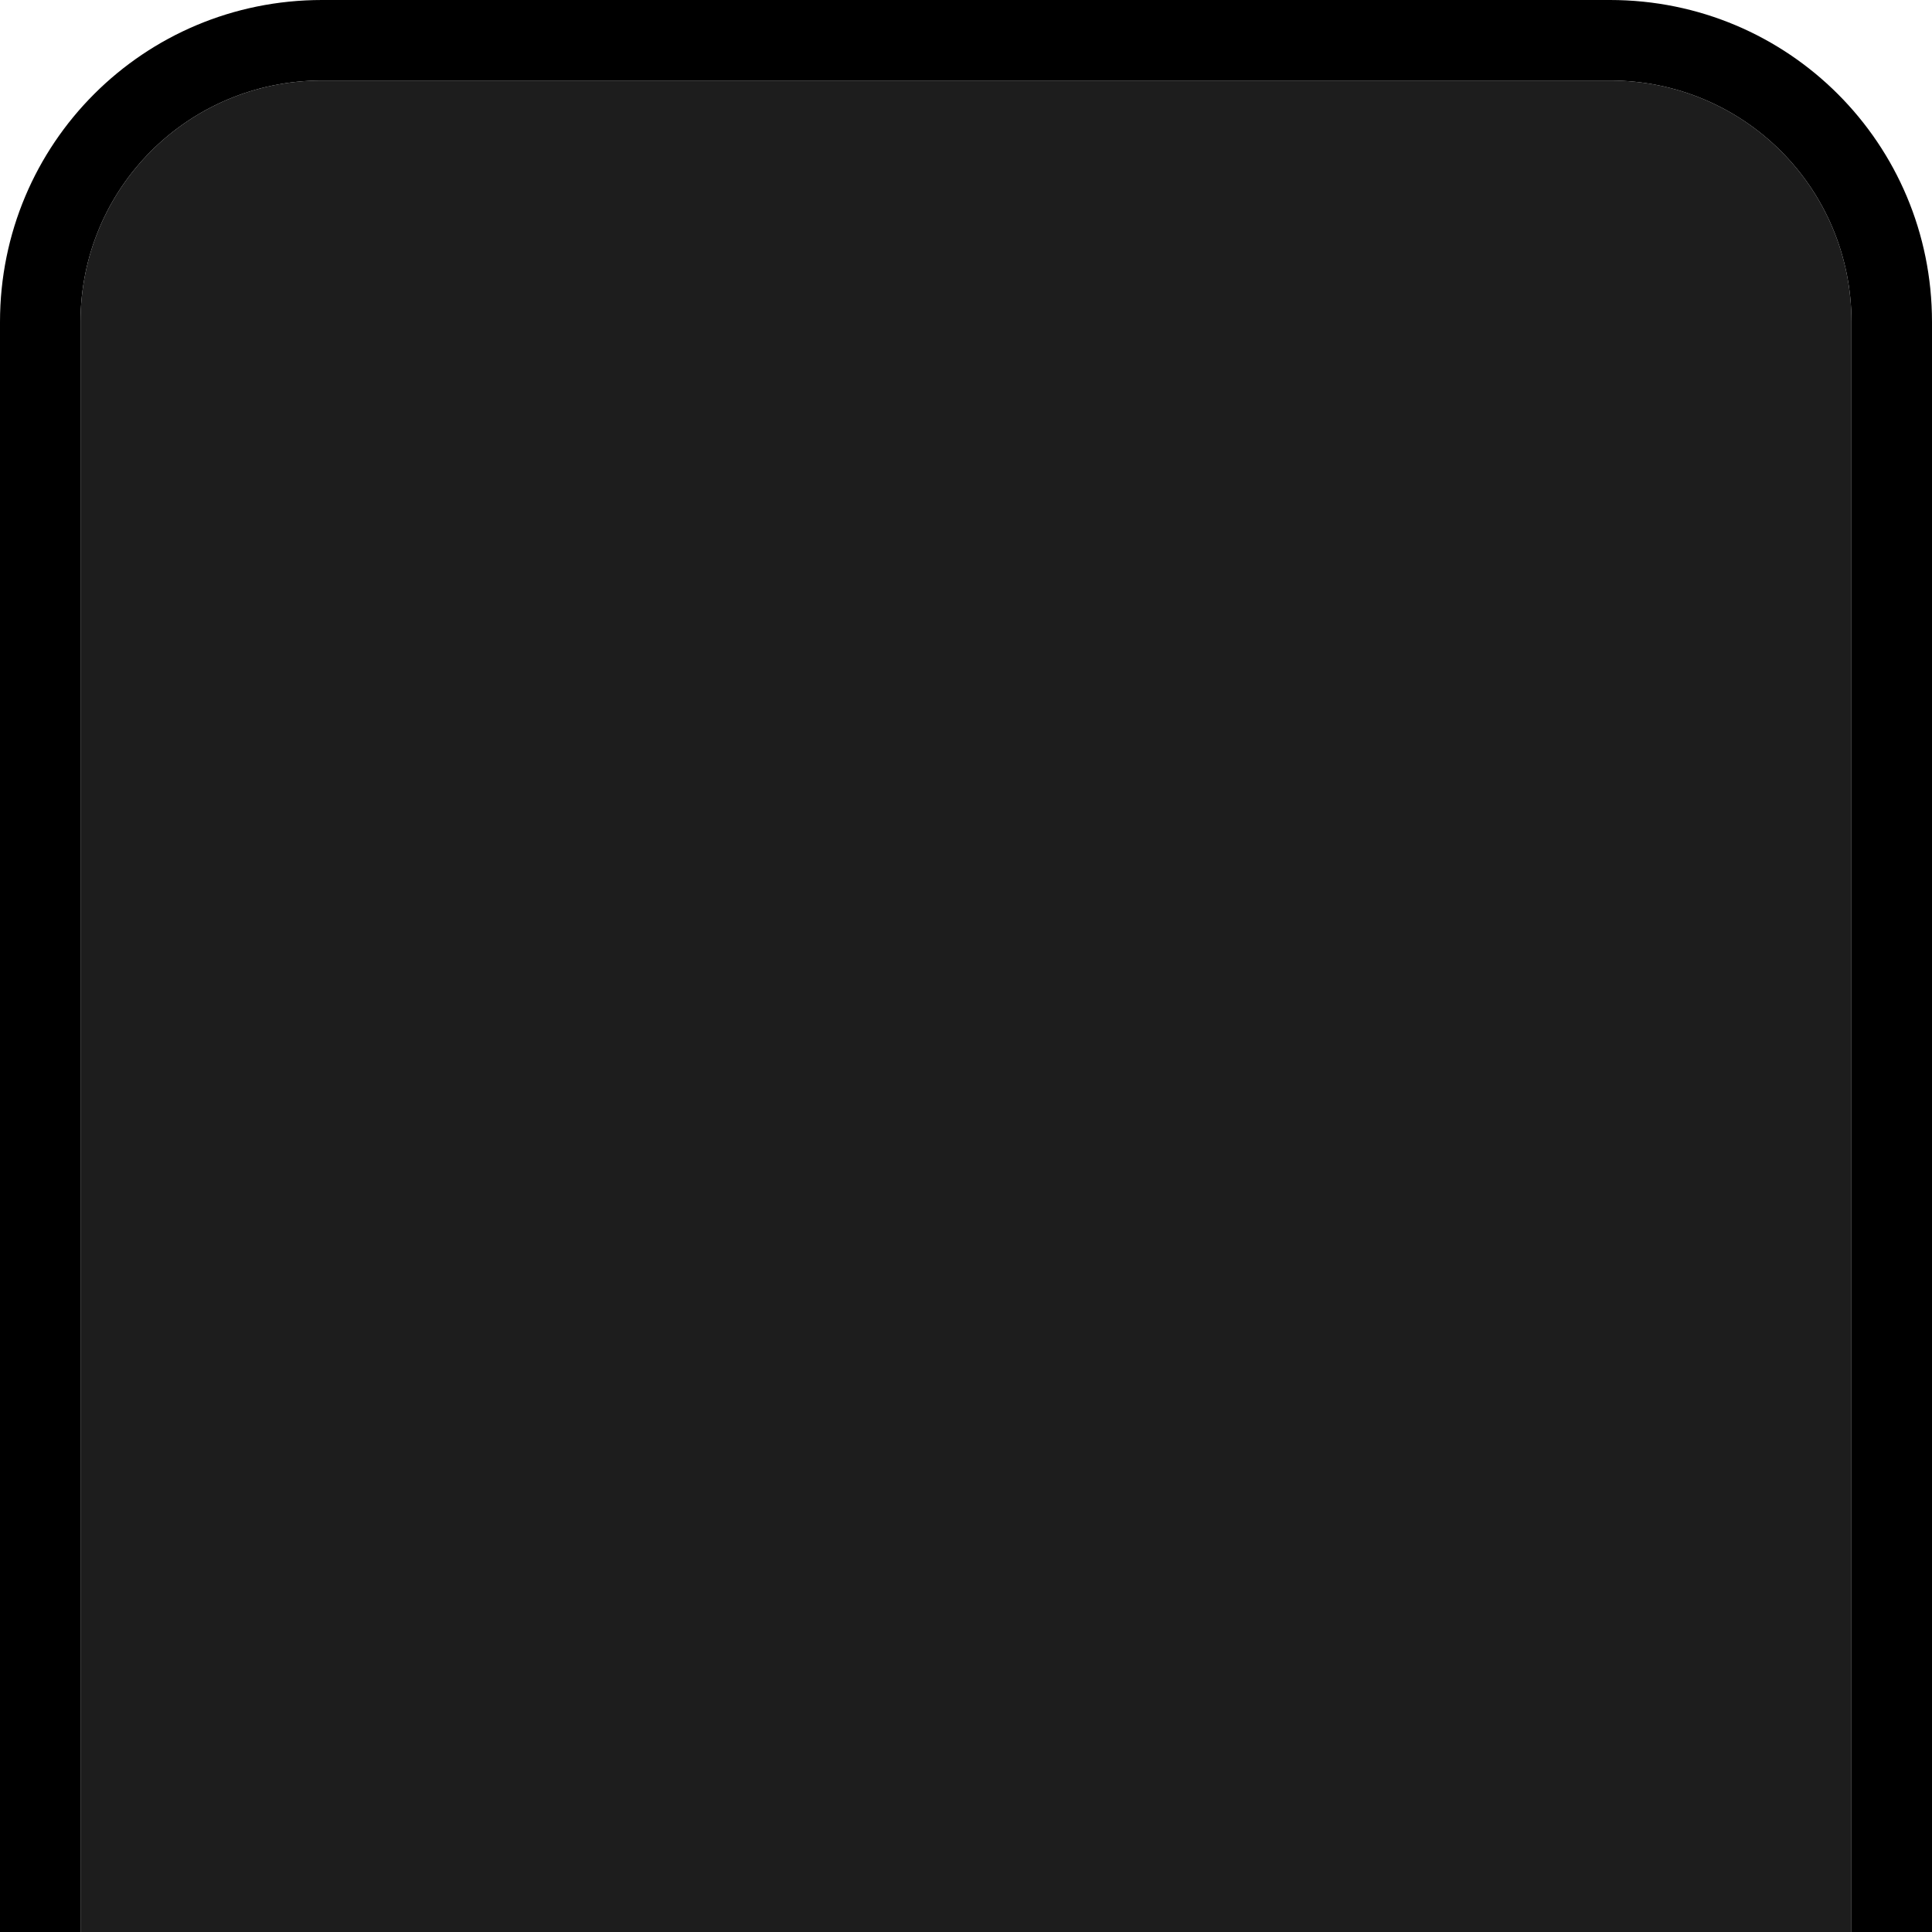
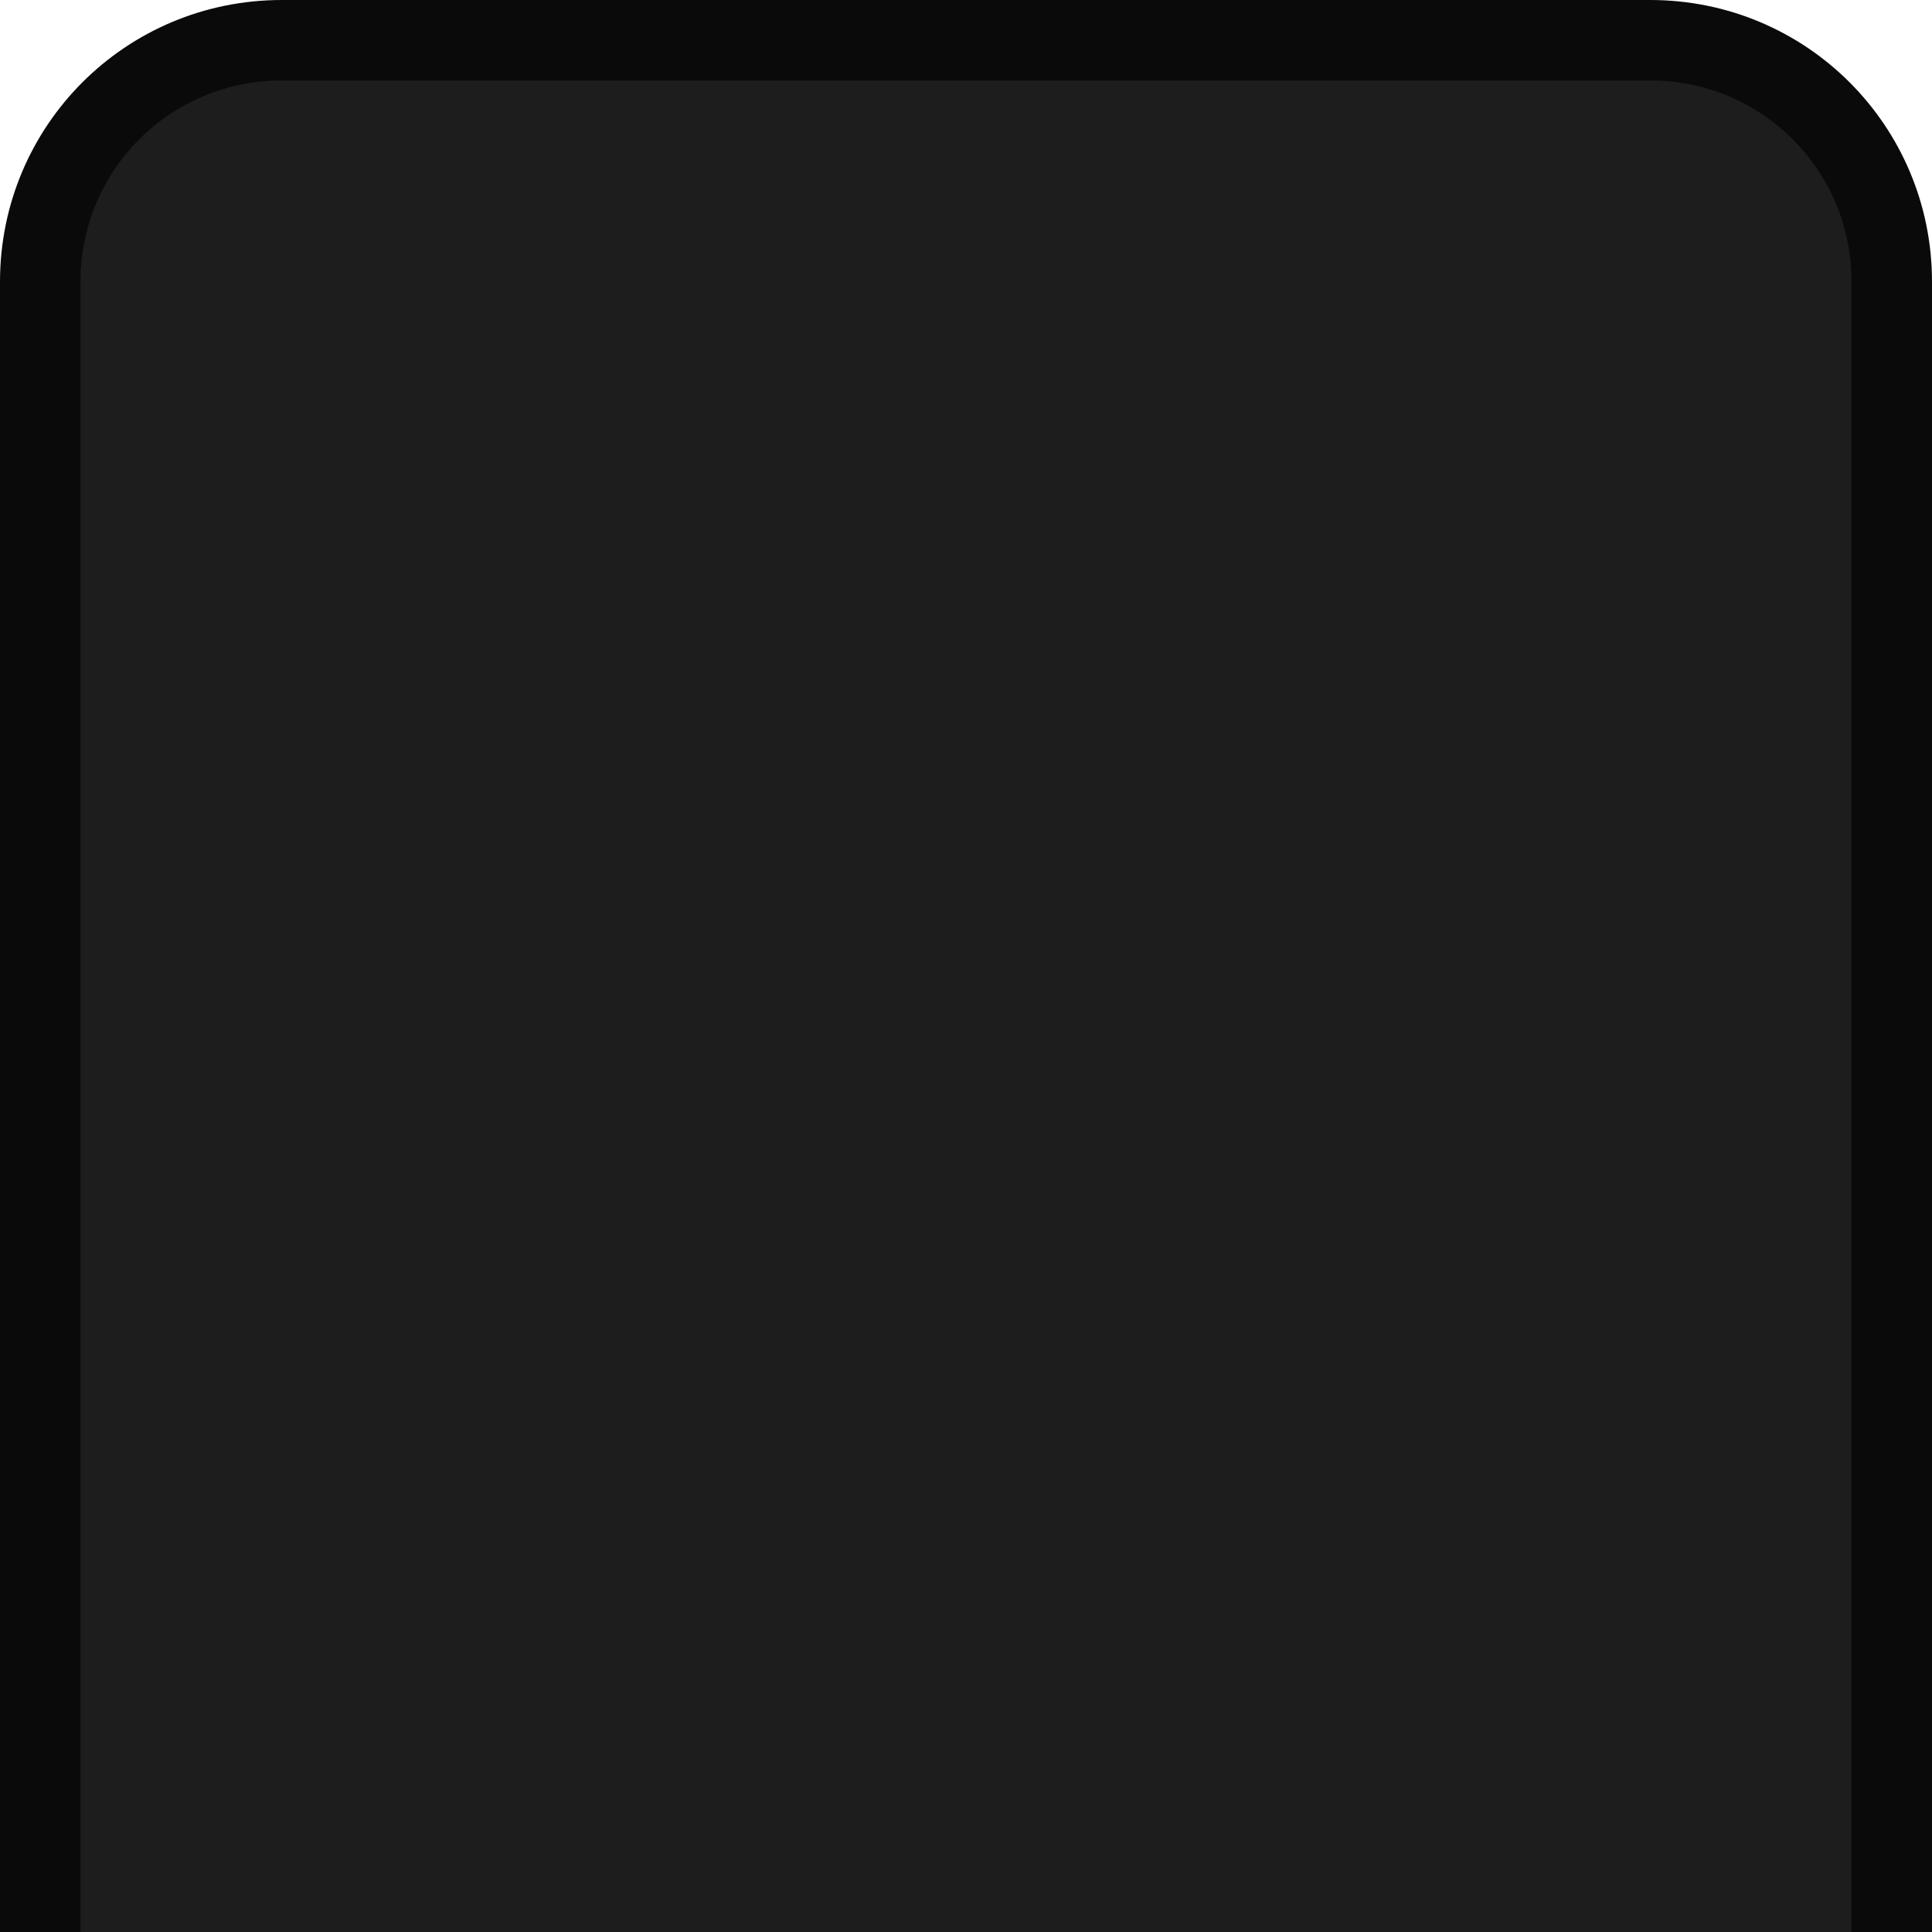
<svg xmlns="http://www.w3.org/2000/svg" width="24" height="24" id="svg11300" version="1.0" style="display:inline;enable-background:new">
-   <defs id="defs3">
-     <linearGradient id="linearGradient3771">
-       <stop id="stop3773" offset="0" style="stop-color:#ffffff;stop-opacity:1;" />
-       <stop id="stop3775" offset="1" style="stop-color:#eaeaea;stop-opacity:1;" />
-     </linearGradient>
-   </defs>
+   <defs id="defs3" />
  <g style="display:inline" id="layer1" transform="translate(0,-276)">
-     <path style="display:inline;opacity:1;fill:#000000;fill-opacity:1;stroke:none;enable-background:new" d="m 24,300 0,-20 c 0,-2.216 -1.784,-4 -4,-4 l -16,0 c -2.216,0 -4,1.784 -4,4 l 0,20 1,0 0,-20 c 0,-1.662 1.338,-3 3,-3 l 16,0 c 1.662,0 3,1.338 3,3 l 0,20 z" id="rect6887" />
-     <path style="display:inline;opacity:0.96;fill:#141414;fill-opacity:1;stroke:none;enable-background:new" d="m 23,300 0,-20 c 0,-1.662 -1.338,-3 -3,-3 l -16,0 c -1.662,0 -3,1.338 -3,3 l 0,20 z" id="rect3003-9" />
+     <path style="opacity:0.96;fill:#141414;fill-opacity:1;stroke:#000000;stroke-width:1;stroke-miterlimit:4;stroke-dasharray:none;stroke-opacity:1" d="m 23.5,24 0,-20.5 c 0,-1.662 -1.338,-3 -3,-3 l -17,0 c -1.662,0 -3,1.338 -3,3 l 0,20.5" transform="translate(0,276)" id="rect3003" />
  </g>
</svg>
